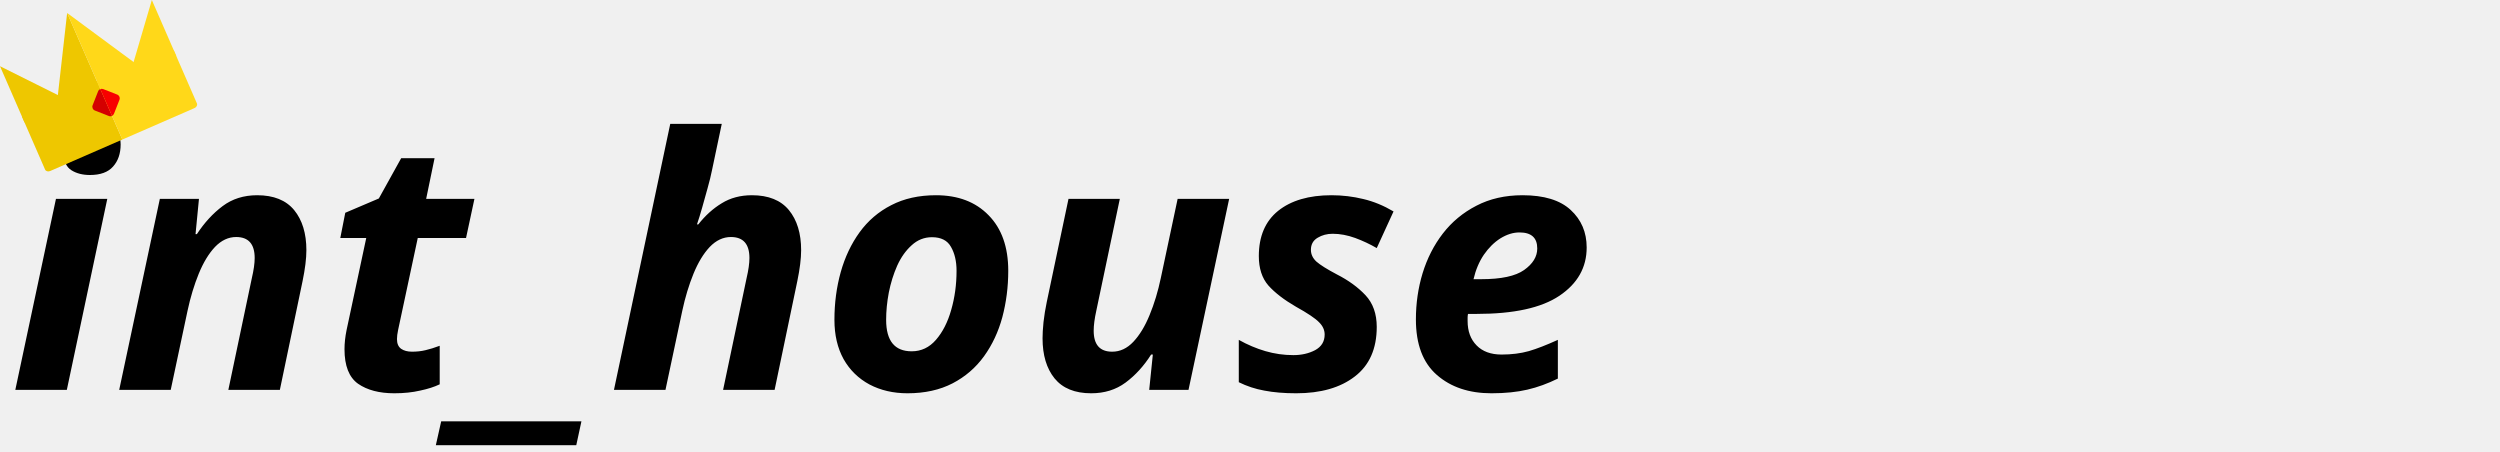
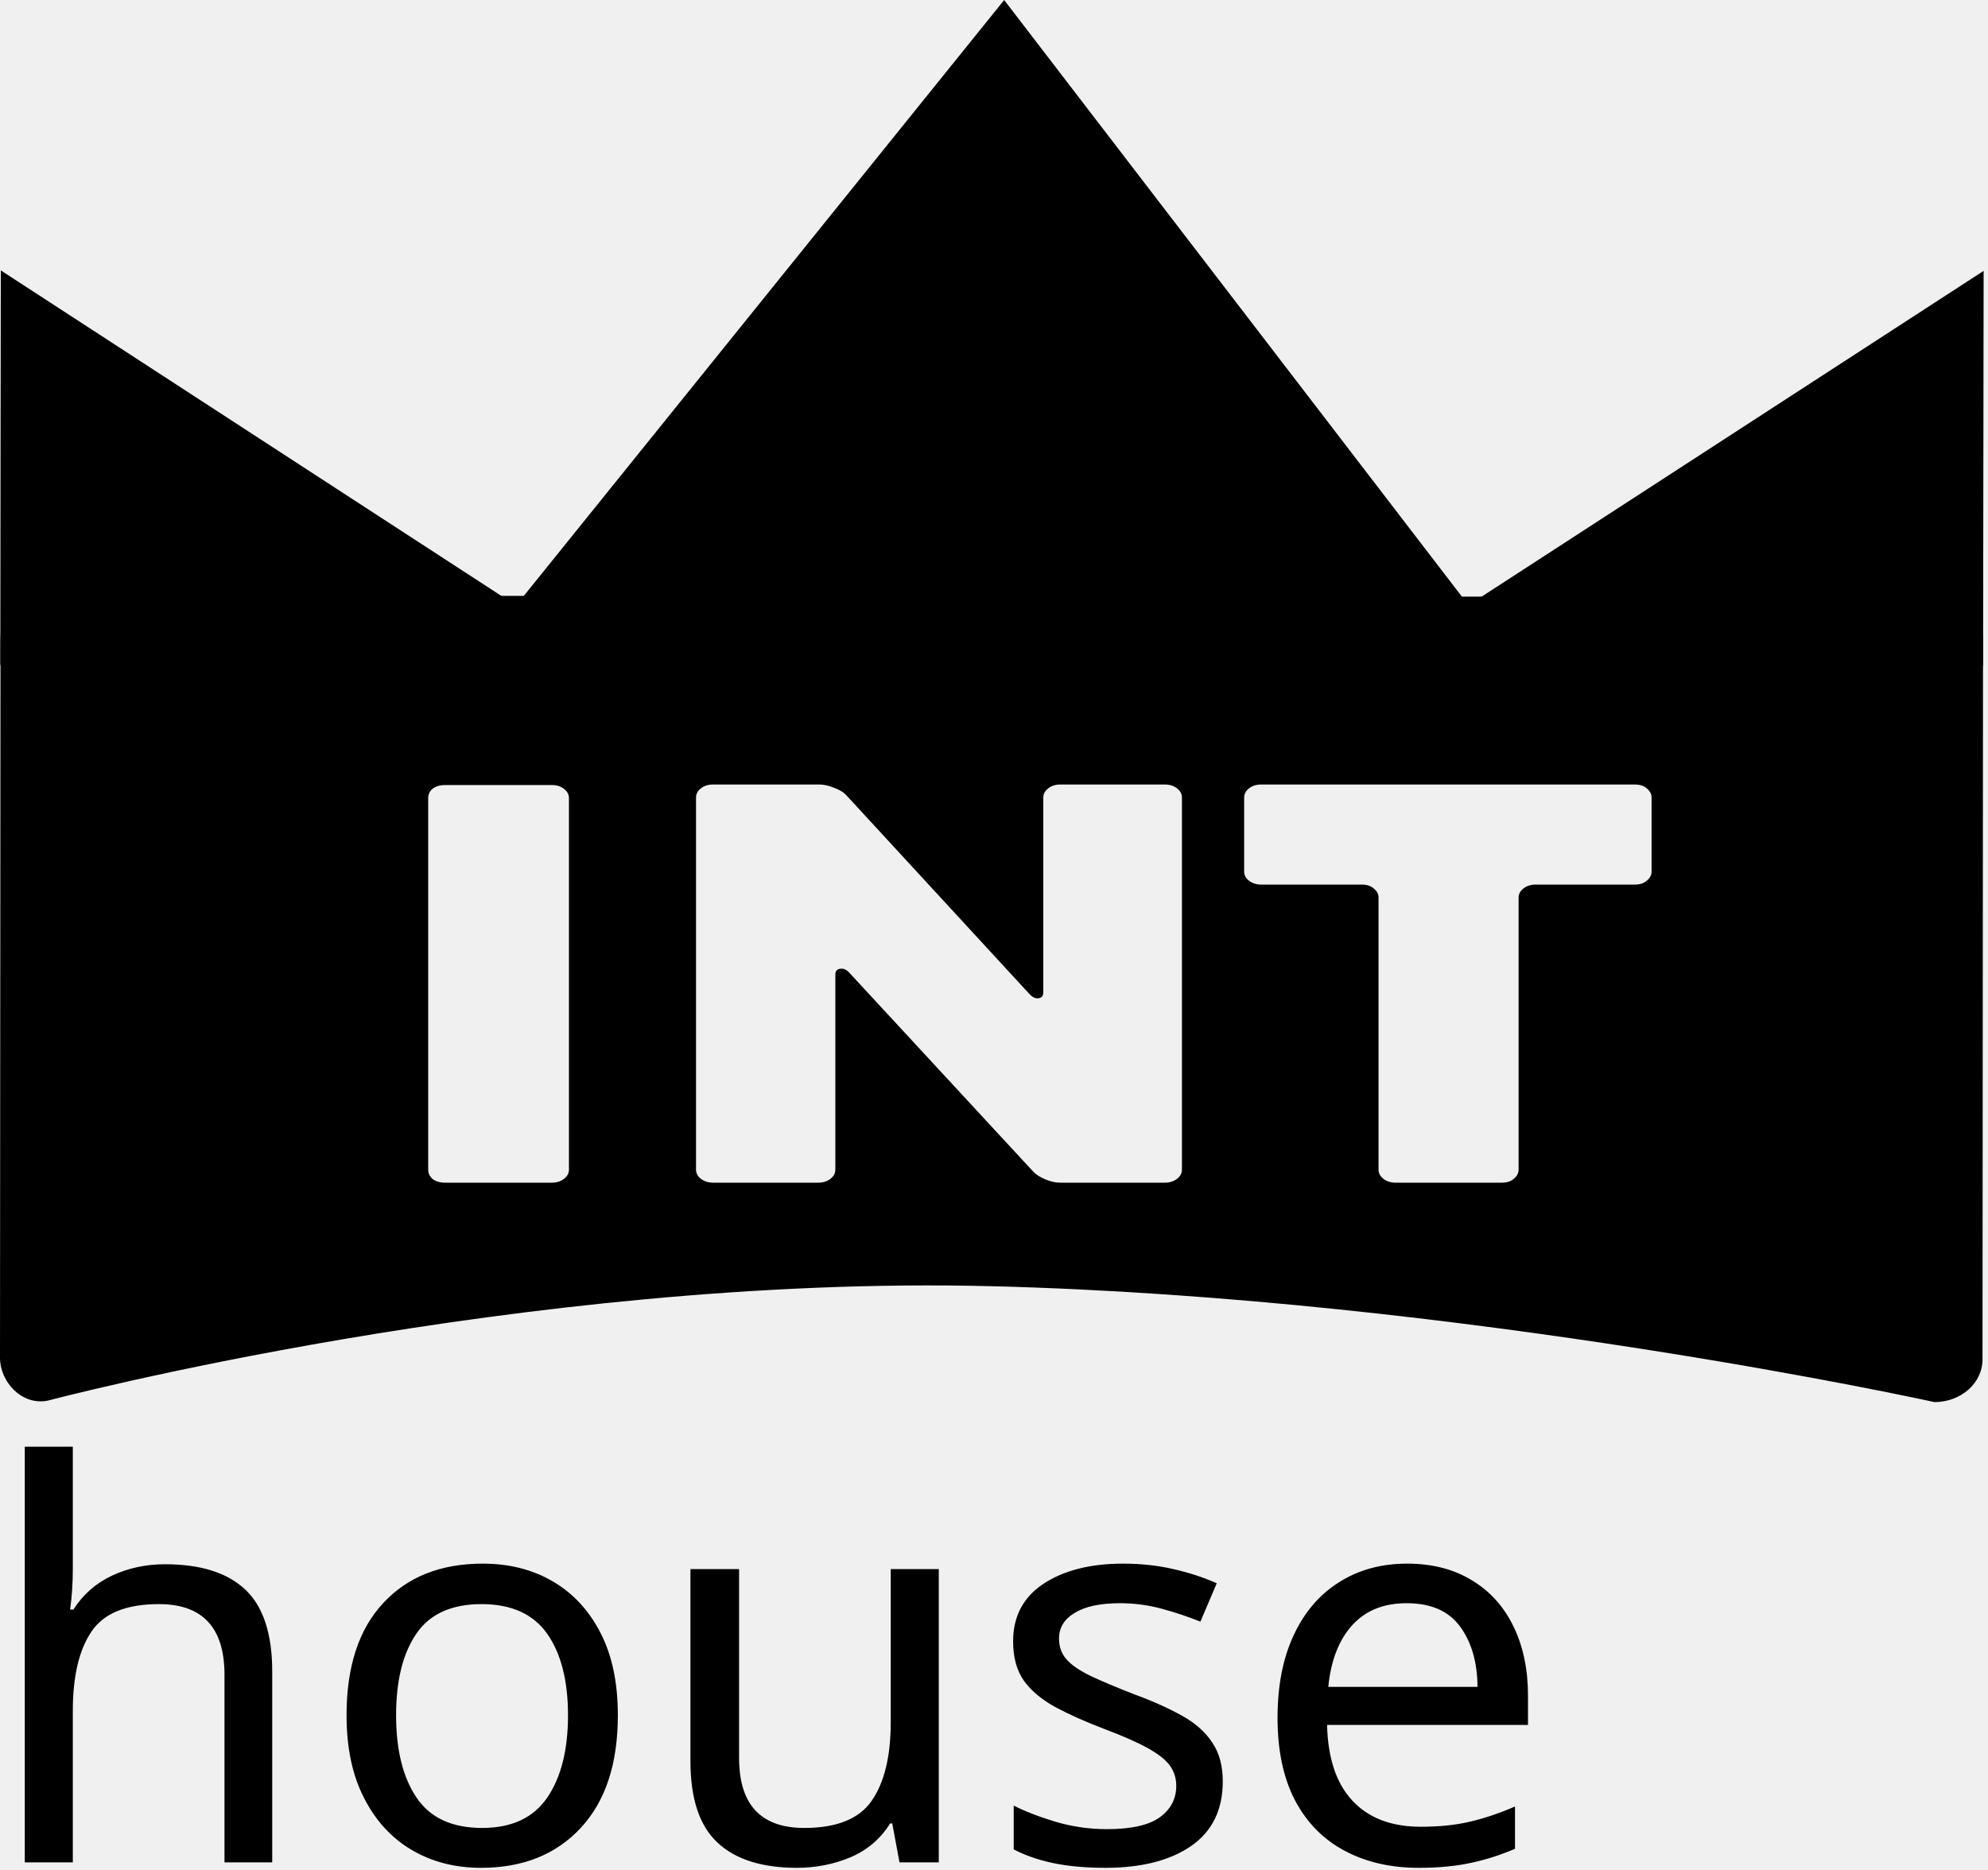
- <svg xmlns="http://www.w3.org/2000/svg" width="773.772" height="139.593" viewBox="0 0 204.727 36.934" version="1.1" id="svg8">
+ <svg xmlns="http://www.w3.org/2000/svg" width="388.587" height="365.483" viewBox="0 0 102.814 96.701" version="1.1" id="svg8">
  <defs id="defs2">
    <clipPath clipPathUnits="userSpaceOnUse" id="clipPath1141">
      <rect style="fill:#00ff00;fill-opacity:1;stroke:none;stroke-width:12.149;stroke-linecap:round;stroke-linejoin:miter;stroke-miterlimit:4;stroke-dasharray:none;stroke-opacity:1;paint-order:markers stroke fill" id="rect1143" width="35.842" height="47.869" x="99.23" y="-68.076" />
    </clipPath>
    <clipPath clipPathUnits="userSpaceOnUse" id="clipPath1141-0">
      <rect style="fill:#00ff00;fill-opacity:1;stroke:none;stroke-width:12.149;stroke-linecap:round;stroke-linejoin:miter;stroke-miterlimit:4;stroke-dasharray:none;stroke-opacity:1;paint-order:markers stroke fill" id="rect1143-6" width="35.842" height="47.869" x="99.23" y="-68.076" />
    </clipPath>
+     <clipPath clipPathUnits="userSpaceOnUse" id="clipPath1141-0-0">
+       <rect style="fill:#00ff00;fill-opacity:1;stroke:none;stroke-width:12.149;stroke-linecap:round;stroke-linejoin:miter;stroke-miterlimit:4;stroke-dasharray:none;stroke-opacity:1;paint-order:markers stroke fill" id="rect1143-6-2" width="35.842" height="47.869" x="99.23" y="-68.076" />
+     </clipPath>
+     <clipPath clipPathUnits="userSpaceOnUse" id="clipPath1141-0-2">
+       <rect style="fill:#00ff00;fill-opacity:1;stroke:none;stroke-width:12.149;stroke-linecap:round;stroke-linejoin:miter;stroke-miterlimit:4;stroke-dasharray:none;stroke-opacity:1;paint-order:markers stroke fill" id="rect1143-6-5" width="35.842" height="47.869" x="99.23" y="-68.076" />
+     </clipPath>
+     <clipPath clipPathUnits="userSpaceOnUse" id="clipPath1141-0-9">
+       <rect style="fill:#00ff00;fill-opacity:1;stroke:none;stroke-width:12.149;stroke-linecap:round;stroke-linejoin:miter;stroke-miterlimit:4;stroke-dasharray:none;stroke-opacity:1;paint-order:markers stroke fill" id="rect1143-6-9" width="35.842" height="47.869" x="99.23" y="-68.076" />
+     </clipPath>
+     <clipPath clipPathUnits="userSpaceOnUse" id="clipPath1141-0-3">
+       <rect style="fill:#00ff00;fill-opacity:1;stroke:none;stroke-width:12.149;stroke-linecap:round;stroke-linejoin:miter;stroke-miterlimit:4;stroke-dasharray:none;stroke-opacity:1;paint-order:markers stroke fill" id="rect1143-6-3" width="35.842" height="47.869" x="99.23" y="-68.076" />
+     </clipPath>
  </defs>
-   <g id="layer5" transform="translate(2.375755,8.605103)">
-     <rect style="fill:#2583ff;fill-opacity:1;stroke:none;stroke-width:3.31;stroke-linecap:round;stroke-linejoin:miter;stroke-miterlimit:4;stroke-dasharray:none;stroke-opacity:1;paint-order:markers stroke fill" id="rect1486" width="63.458" height="46.072" x="52.349" y="-145.021" ry="6.375" />
-     <rect style="fill:#991c0d;fill-opacity:1;stroke:none;stroke-width:3.593;stroke-linecap:round;stroke-linejoin:miter;stroke-miterlimit:4;stroke-dasharray:none;stroke-opacity:1;paint-order:markers stroke fill" id="rect1486-2" width="74.759" height="46.072" x="-22.41" y="-145.021" ry="6.375" />
+   <g id="layer5" transform="translate(0.8658844,4.038854)">
+     <rect style="fill:#991c0d;fill-opacity:1;stroke:none;stroke-width:6.481;stroke-linecap:round;stroke-linejoin:miter;stroke-miterlimit:4;stroke-dasharray:none;stroke-opacity:1;paint-order:markers stroke fill" id="rect1486-2" width="243.263" height="46.072" x="-190.914" y="-145.021" ry="6.375" />
    <text xml:space="preserve" style="font-size:6.35px;line-height:1.25;font-family:'Heading Pro Wide Trial';-inkscape-font-specification:'Heading Pro Wide Trial';letter-spacing:0px;stroke-width:0.265" x="71.255" y="-138.542" id="text1796">
      <tspan id="tspan1794" x="71.255" y="-138.542" style="font-style:normal;font-variant:normal;font-weight:bold;font-stretch:normal;font-size:6.35px;font-family:sans-serif;-inkscape-font-specification:'sans-serif Bold';fill:#ffffff;stroke-width:0.265">sldfsdf</tspan>
    </text>
-     <text xml:space="preserve" style="font-size:10.583px;line-height:1.25;font-family:'Heading Pro Wide Trial';-inkscape-font-specification:'Heading Pro Wide Trial';letter-spacing:0px;stroke-width:0.265" x="-15.721" y="-84.298" id="text859">
-       <tspan id="tspan857" x="-15.721" y="-84.298" style="font-style:normal;font-variant:normal;font-weight:normal;font-stretch:normal;font-family:'Ubuntu Mono';-inkscape-font-specification:'Ubuntu Mono';stroke-width:0.265">#991c0dff</tspan>
+   </g>
+   <g id="layer1" transform="translate(-0.7167032,-16.66862)">
+     <circle style="fill:#ffffff;fill-opacity:1;stroke-width:2.743;stroke-linecap:round;paint-order:markers stroke fill" id="path2379" cx="87.138" cy="-88.312" r="4.202" />
+     <text xml:space="preserve" style="font-size:12.067px;line-height:1.25;font-family:'Heading Pro Wide Trial';-inkscape-font-specification:'Heading Pro Wide Trial';letter-spacing:0px;stroke-width:0.302" x="21.814" y="101.788" id="text34-2" transform="scale(1.140198,0.877041)">
+       <tspan id="tspan32-9" x="21.814" y="101.788" style="font-style:normal;font-variant:normal;font-weight:normal;font-stretch:normal;font-size:28.961px;font-family:Heavitas;-inkscape-font-specification:Heavitas;stroke-width:0.302" />
    </text>
-     <text xml:space="preserve" style="font-size:10.583px;line-height:1.25;font-family:'Heading Pro Wide Trial';-inkscape-font-specification:'Heading Pro Wide Trial';letter-spacing:0px;stroke-width:0.265" x="60.526" y="-84.624" id="text859-3">
-       <tspan id="tspan857-6" x="60.526" y="-84.624" style="font-style:normal;font-variant:normal;font-weight:normal;font-stretch:normal;font-family:'Ubuntu Mono';-inkscape-font-specification:'Ubuntu Mono';stroke-width:0.265">#4797ffff</tspan>
+     <text xml:space="preserve" style="font-size:10.583px;line-height:1.25;font-family:'Heading Pro Wide Trial';-inkscape-font-specification:'Heading Pro Wide Trial';letter-spacing:0px;stroke-width:0.265" x="-44.69" y="58.53" id="text806">
+       <tspan id="tspan804" x="-44.69" y="58.53" style="font-style:normal;font-variant:normal;font-weight:normal;font-stretch:normal;font-family:'Heading Pro Wide Trial';-inkscape-font-specification:'Heading Pro Wide Trial';stroke-width:0.265" />
    </text>
  </g>
-   <g id="layer1" transform="translate(0.7931676,-12.10237)">
-     <text xml:space="preserve" style="font-size:28.651px;line-height:1.25;font-family:'Heading Pro Wide Trial';-inkscape-font-specification:'Heading Pro Wide Trial';letter-spacing:0px;stroke-width:0.253" x="-0.054" y="44.028" id="text76">
-       <tspan id="tspan74" x="-0.054" y="44.028" style="font-style:italic;font-variant:normal;font-weight:900;font-stretch:normal;font-size:28.651px;font-family:'Heading Pro Wide Trial';-inkscape-font-specification:'Heading Pro Wide Trial Heavy Italic';fill:#000000;stroke-width:0.253">int_house</tspan>
+   <g id="layer3" transform="translate(-0.7167032,-16.66862)" />
+   <g id="layer4" transform="translate(-0.7167032,-16.66862)">
+     <g id="g1024" clip-path="url(#clipPath1141)" style="fill:#000000;fill-opacity:1" transform="matrix(0.8606066,6.3365732e-4,-6.3365732e-4,0.8606066,-37.02625,77.88494)" />
+     <g id="g298" transform="matrix(0.8606066,6.3365732e-4,-6.3365732e-4,0.8606066,13.09067,-43.18973)" style="fill:#000000">
+       <path id="rect78" style="fill:#000000;fill-opacity:1;stroke:none;stroke-width:3.013;stroke-linecap:round;stroke-linejoin:miter;stroke-miterlimit:4;stroke-dasharray:none;stroke-opacity:1;paint-order:markers stroke fill" d="m 71.344,-48.432 h 47.376 c 0.668,0 1.207,0.446 1.207,1 v 16.85 c 0,0.554 -0.538,1 -1.207,1 H 71.344 c -0.668,0 -1.207,-0.446 -1.207,-1 v -16.85 c 0,-0.554 0.538,-1 1.207,-1 z" />
+       <path id="path907" style="fill:#000000;fill-opacity:1;stroke:none;stroke-width:3.594;stroke-linecap:round;stroke-linejoin:miter;stroke-miterlimit:4;stroke-dasharray:none;stroke-opacity:1;paint-order:markers stroke fill" d="m 119.929,-45.849 -7.638,0.007 -7.638,0.007 7.638,-9.122 7.638,-9.122 1e-5,9.115 z" />
+       <path id="path907-6" style="fill:#000000;fill-opacity:1;stroke:none;stroke-width:3.594;stroke-linecap:round;stroke-linejoin:miter;stroke-miterlimit:4;stroke-dasharray:none;stroke-opacity:1;paint-order:markers stroke fill" d="m 70.134,-45.849 7.638,0.007 7.638,0.007 -7.638,-9.122 -7.638,-9.122 -10e-7,9.115 z" />
+       <path id="path947" style="fill:#000000;fill-opacity:1;stroke:none;stroke-width:5.38;stroke-linecap:round;stroke-linejoin:miter;stroke-miterlimit:4;stroke-dasharray:none;stroke-opacity:1;paint-order:markers stroke fill" d="M 109.627,-45.836 H 81.026 l 14.301,-24.77 z" />
+       <path id="rect953" style="fill:#000000;fill-opacity:1;stroke:none;stroke-width:3.31;stroke-linecap:round;stroke-linejoin:miter;stroke-miterlimit:4;stroke-dasharray:none;stroke-opacity:1;paint-order:markers stroke fill" d="m 95.305,-45.946 c -0.308,0 -0.617,0.118 -0.853,0.354 l -3.147,3.147 c -0.473,0.473 -0.473,1.234 0,1.706 l 3.147,3.147 c 0.241,0.241 0.557,0.358 0.871,0.353 v -8.706 c -0.006,-9e-5 -0.012,-0.002 -0.018,-0.002 z" />
+       <path id="rect953-7" style="fill:#000000;fill-opacity:1;stroke:none;stroke-width:3.31;stroke-linecap:round;stroke-linejoin:miter;stroke-miterlimit:4;stroke-dasharray:none;stroke-opacity:1;paint-order:markers stroke fill" d="m 95.323,-45.944 v 8.697 c 0.286,-0.016 0.568,-0.129 0.788,-0.348 l 3.147,-3.147 c 0.473,-0.473 0.473,-1.234 0,-1.706 l -3.147,-3.147 c -0.219,-0.219 -0.501,-0.333 -0.788,-0.348 z" />
+     </g>
+     <g id="g225-8" style="fill:#000000" transform="matrix(0.8606066,6.3365732e-4,-6.3365732e-4,0.8606066,43.71128,67.07784)" />
+     <path id="rect953-2" style="fill:#ffe6d5;fill-opacity:1;stroke:none;stroke-width:2.849;stroke-linecap:round;stroke-linejoin:miter;stroke-miterlimit:4;stroke-dasharray:none;stroke-opacity:1;paint-order:markers stroke fill" d="m 161.224,-65.866 c -0.265,-1.96e-4 -0.531,0.101 -0.734,0.305 l -2.71,2.706 c -0.407,0.406 -0.408,1.061 -10e-4,1.468 l 2.706,2.71 c 0.207,0.208 0.479,0.308 0.75,0.304 l 0.006,-7.493 c -0.005,-8.1e-5 -0.01,-0.002 -0.016,-0.002 z" />
+     <path id="rect953-7-8" style="fill:#ffe6d5;fill-opacity:1;stroke:none;stroke-width:2.849;stroke-linecap:round;stroke-linejoin:miter;stroke-miterlimit:4;stroke-dasharray:none;stroke-opacity:1;paint-order:markers stroke fill" d="m 161.24,-65.864 -0.006,7.485 c 0.246,-0.013 0.489,-0.111 0.678,-0.299 l 2.71,-2.706 c 0.407,-0.406 0.408,-1.061 10e-4,-1.468 l -2.706,-2.71 c -0.189,-0.189 -0.431,-0.287 -0.678,-0.3 z" />
+   </g>
+   <g id="layer2" transform="translate(-1.509871,-4.566249)">
+     <rect style="fill:#4797ff;fill-opacity:1;stroke:none;stroke-width:6.316;stroke-linecap:round;stroke-linejoin:miter;stroke-miterlimit:4;stroke-dasharray:none;stroke-opacity:1;paint-order:markers stroke fill" id="rect1486-0" width="109.533" height="97.2" x="-194.532" y="-83.91" ry="13.449" />
+     <g id="g295" transform="translate(0.0572738,3.837168)">
+       <g id="g282" transform="matrix(1.80428,0,0,1.80428,318.0951,125.6769)" style="fill:#000000">
+         <path id="path907-69-7" style="fill:#000000;fill-opacity:1;stroke:none;stroke-width:3.026;stroke-linecap:round;stroke-linejoin:miter;stroke-miterlimit:4;stroke-dasharray:none;stroke-opacity:1;paint-order:markers stroke fill" d="m -118.653,-50.161 -8.717,7.94e-4 -8.717,7.92e-4 8.725,-5.663 8.725,-5.663 -0.008,5.662 z" />
+         <path id="rect78-5-6" style="fill:#000000;fill-opacity:1;stroke:none;stroke-width:13.464;stroke-linecap:round;stroke-linejoin:miter;stroke-miterlimit:4;stroke-dasharray:none;stroke-opacity:1;paint-order:markers stroke fill" d="m -658.027,-197.211 c -2.883,-0.002 -5.205,2.061 -5.207,4.625 l -0.055,77.977 c -0.002,2.564 2.337,5.219 5.201,4.631 0,0 51.494,-13.649 102.096,-12.396 51.113,1.265 102.27,12.559 102.27,12.559 2.884,0.002 5.207,-2.061 5.209,-4.625 l 0.055,-77.975 c 0.002,-2.564 -2.318,-4.631 -5.201,-4.633 z m 71.98,20.479 h 11.494 c 0.511,0 1.047,0.118 1.609,0.354 0.562,0.196 0.996,0.451 1.303,0.766 l 19.922,21.631 c 0.306,0.314 0.613,0.451 0.92,0.412 0.358,-0.039 0.537,-0.256 0.537,-0.648 v -21.1 c 0,-0.393 0.178,-0.727 0.535,-1.002 0.358,-0.275 0.792,-0.412 1.303,-0.412 h 11.34 c 0.511,0 0.945,0.137 1.303,0.412 0.358,0.275 0.537,0.609 0.537,1.002 v 40.314 c 0,0.393 -0.18,0.727 -0.537,1.002 -0.358,0.275 -0.792,0.412 -1.303,0.412 h -11.34 c -0.511,0 -1.047,-0.118 -1.609,-0.354 -0.562,-0.236 -0.996,-0.51 -1.303,-0.824 l -19.998,-21.631 c -0.306,-0.314 -0.639,-0.432 -0.996,-0.354 -0.307,0.039 -0.461,0.255 -0.461,0.648 v 21.1 c 0,0.393 -0.178,0.727 -0.535,1.002 -0.358,0.275 -0.792,0.412 -1.303,0.412 h -11.418 c -0.511,0 -0.945,-0.137 -1.303,-0.412 -0.358,-0.275 -0.535,-0.609 -0.535,-1.002 v -40.314 c 0,-0.393 0.178,-0.727 0.535,-1.002 0.358,-0.275 0.792,-0.412 1.303,-0.412 z m 59.385,0 h 40.457 c 0.562,0 0.996,0.137 1.303,0.412 0.358,0.275 0.537,0.609 0.537,1.002 v 8.016 c 0,0.393 -0.18,0.727 -0.537,1.002 -0.306,0.275 -0.741,0.412 -1.303,0.412 h -10.727 c -0.511,0 -0.945,0.137 -1.303,0.412 -0.358,0.275 -0.537,0.609 -0.537,1.002 v 29.471 c 0,0.393 -0.178,0.727 -0.535,1.002 -0.306,0.275 -0.741,0.412 -1.303,0.412 h -11.494 c -0.511,0 -0.945,-0.137 -1.303,-0.412 -0.358,-0.275 -0.537,-0.609 -0.537,-1.002 v -29.471 c 0,-0.393 -0.178,-0.727 -0.535,-1.002 -0.306,-0.275 -0.741,-0.412 -1.303,-0.412 h -10.881 c -0.511,0 -0.945,-0.137 -1.303,-0.412 -0.358,-0.275 -0.537,-0.609 -0.537,-1.002 v -8.016 c 0,-0.393 0.18,-0.727 0.537,-1.002 0.358,-0.275 0.792,-0.412 1.303,-0.412 z m -88.4,0.059 h 11.57 c 0.511,0 0.945,0.137 1.303,0.412 0.358,0.275 0.537,0.609 0.537,1.002 v 40.256 c 0,0.393 -0.18,0.727 -0.537,1.002 -0.358,0.275 -0.792,0.412 -1.303,0.412 h -11.57 c -0.562,0 -1.021,-0.137 -1.379,-0.412 -0.306,-0.275 -0.459,-0.609 -0.459,-1.002 v -40.256 c 0,-0.393 0.152,-0.727 0.459,-1.002 0.358,-0.275 0.817,-0.412 1.379,-0.412 z" transform="scale(0.2645833)" />
+         <path id="path907-6-8-1" style="fill:#000000;fill-opacity:1;stroke:none;stroke-width:3.025;stroke-linecap:round;stroke-linejoin:miter;stroke-miterlimit:4;stroke-dasharray:none;stroke-opacity:1;paint-order:markers stroke fill" d="m -175.486,-50.185 8.717,0.008 8.717,0.008 -8.71,-5.665 -8.71,-5.665 -0.008,5.657 z" />
+         <path id="path947-7-3" style="fill:#000000;fill-opacity:1;stroke:none;stroke-width:5.046;stroke-linecap:round;stroke-linejoin:miter;stroke-miterlimit:4;stroke-dasharray:none;stroke-opacity:1;paint-order:markers stroke fill" d="m -132.065,-50.156 -30.025,-0.016 15.378,-19.078 z" />
+       </g>
+       <text xml:space="preserve" style="font-size:28.29px;line-height:1.25;font-family:'Heading Pro Wide Trial';-inkscape-font-specification:'Heading Pro Wide Trial';letter-spacing:0px;fill:#000000;stroke-width:0.707" x="0.327" y="97.062" id="text810-9">
+         <tspan id="tspan808-1" x="0.327" y="97.062" style="font-style:normal;font-variant:normal;font-weight:normal;font-stretch:normal;font-family:Heavitas;-inkscape-font-specification:Heavitas;fill:#000000;stroke-width:0.707">house</tspan>
+       </text>
+     </g>
+     <text xml:space="preserve" style="font-size:10.583px;line-height:1.25;font-family:'Heading Pro Wide Trial';-inkscape-font-specification:'Heading Pro Wide Trial';letter-spacing:0px;stroke-width:0.265" x="108.66" y="18.343" id="text84">
+       <tspan id="tspan82" x="108.66" y="18.343" style="stroke-width:0.265" />
    </text>
-     <circle style="fill:#ffffff;fill-opacity:1;stroke-width:2.743;stroke-linecap:round;paint-order:markers stroke fill" id="path2379" cx="87.138" cy="-88.312" r="4.202" />
-   </g>
-   <g id="layer3" transform="translate(0.7931676,-12.10237)" />
-   <g id="layer4" transform="translate(0.7931676,-12.10237)">
-     <g id="g1203" transform="matrix(0.2526965,-0.1101839,0.1101839,0.2526965,-12.86958,41.30018)">
-       <g id="g1024-26" clip-path="url(#clipPath1141-0)" transform="matrix(-1,0,0,1,198.4606,0)" style="fill:#eec700;fill-opacity:1">
-         <path id="rect78-1" style="fill:#eec700;fill-opacity:1;stroke:none;stroke-width:3.013;stroke-linecap:round;stroke-linejoin:miter;stroke-miterlimit:4;stroke-dasharray:none;stroke-opacity:1;paint-order:markers stroke fill" d="m 75.247,-45.903 h 47.376 c 0.668,0 1.207,0.446 1.207,1 v 16.85 c 0,0.554 -0.538,1 -1.207,1 H 75.247 c -0.668,0 -1.207,-0.446 -1.207,-1 V -44.903 c 0,-0.554 0.538,-1 1.207,-1 z" />
-         <path id="path907-8" style="fill:#eec700;fill-opacity:1;stroke:none;stroke-width:3.31;stroke-linecap:round;stroke-linejoin:miter;stroke-miterlimit:4;stroke-dasharray:none;stroke-opacity:1;paint-order:markers stroke fill" transform="matrix(0.9249573,-8.3468104e-4,-0.5340243,1.275094,-14.13998,22.83344)" d="m 119.258,-51.803 h -8.257 -8.257 l 4.129,-7.151 4.129,-7.151 4.129,7.151 z" />
-         <path id="path907-6-7" style="fill:#eec700;fill-opacity:1;stroke:none;stroke-width:3.31;stroke-linecap:round;stroke-linejoin:miter;stroke-miterlimit:4;stroke-dasharray:none;stroke-opacity:1;paint-order:markers stroke fill" transform="matrix(-0.9249573,-8.3468104e-4,0.5340243,1.275094,212.0103,22.83344)" d="m 119.258,-51.803 h -8.257 -8.257 l 4.129,-7.151 4.129,-7.151 4.129,7.151 z" />
-         <path id="path947-9" style="fill:#eec700;fill-opacity:1;stroke:none;stroke-width:5.38;stroke-linecap:round;stroke-linejoin:miter;stroke-miterlimit:4;stroke-dasharray:none;stroke-opacity:1;paint-order:markers stroke fill" d="M 113.531,-43.306 H 84.929 l 14.301,-24.77 z" />
-       </g>
-       <g id="g1024" clip-path="url(#clipPath1141)" style="fill:#ffd819;fill-opacity:1">
-         <path id="rect78" style="fill:#ffd819;fill-opacity:1;stroke:none;stroke-width:3.013;stroke-linecap:round;stroke-linejoin:miter;stroke-miterlimit:4;stroke-dasharray:none;stroke-opacity:1;paint-order:markers stroke fill" d="m 75.247,-45.903 h 47.376 c 0.668,0 1.207,0.446 1.207,1 v 16.85 c 0,0.554 -0.538,1 -1.207,1 H 75.247 c -0.668,0 -1.207,-0.446 -1.207,-1 V -44.903 c 0,-0.554 0.538,-1 1.207,-1 z" />
-         <path id="path907" style="fill:#ffd819;fill-opacity:1;stroke:none;stroke-width:3.31;stroke-linecap:round;stroke-linejoin:miter;stroke-miterlimit:4;stroke-dasharray:none;stroke-opacity:1;paint-order:markers stroke fill" transform="matrix(0.9249573,-8.3468104e-4,-0.5340243,1.275094,-14.13998,22.83344)" d="m 119.258,-51.803 h -8.257 -8.257 l 4.129,-7.151 4.129,-7.151 4.129,7.151 z" />
-         <path id="path907-6" style="fill:#ffd819;fill-opacity:1;stroke:none;stroke-width:3.31;stroke-linecap:round;stroke-linejoin:miter;stroke-miterlimit:4;stroke-dasharray:none;stroke-opacity:1;paint-order:markers stroke fill" transform="matrix(-0.9249573,-8.3468104e-4,0.5340243,1.275094,212.0103,22.83344)" d="m 119.258,-51.803 h -8.257 -8.257 l 4.129,-7.151 4.129,-7.151 4.129,7.151 z" />
-         <path id="path947" style="fill:#ffd819;fill-opacity:1;stroke:none;stroke-width:5.38;stroke-linecap:round;stroke-linejoin:miter;stroke-miterlimit:4;stroke-dasharray:none;stroke-opacity:1;paint-order:markers stroke fill" d="M 113.531,-43.306 H 84.929 l 14.301,-24.77 z" />
-       </g>
-       <path id="rect953" style="fill:#d40000;fill-opacity:1;stroke:none;stroke-width:3.31;stroke-linecap:round;stroke-linejoin:miter;stroke-miterlimit:4;stroke-dasharray:none;stroke-opacity:1;paint-order:markers stroke fill" d="m 99.208,-43.417 c -0.308,0 -0.617,0.118 -0.853,0.354 l -3.147,3.147 c -0.473,0.473 -0.473,1.234 0,1.706 l 3.147,3.147 c 0.241,0.241 0.557,0.358 0.871,0.353 v -8.706 c -0.006,-9e-5 -0.012,-0.002 -0.018,-0.002 z" />
-       <path id="rect953-7" style="fill:#f80000;fill-opacity:1;stroke:none;stroke-width:3.31;stroke-linecap:round;stroke-linejoin:miter;stroke-miterlimit:4;stroke-dasharray:none;stroke-opacity:1;paint-order:markers stroke fill" d="m 99.227,-43.415 v 8.697 c 0.286,-0.016 0.568,-0.129 0.788,-0.348 l 3.147,-3.147 c 0.473,-0.473 0.473,-1.234 0,-1.706 l -3.147,-3.147 c -0.219,-0.219 -0.501,-0.333 -0.788,-0.348 z" />
-     </g>
+     <rect style="fill:#00ff00;stroke-width:0;stroke-linecap:round;paint-order:markers stroke fill" id="rect286" width="0" height="0.505" x="-125.239" y="30.891" ry="0.101" />
  </g>
</svg>
